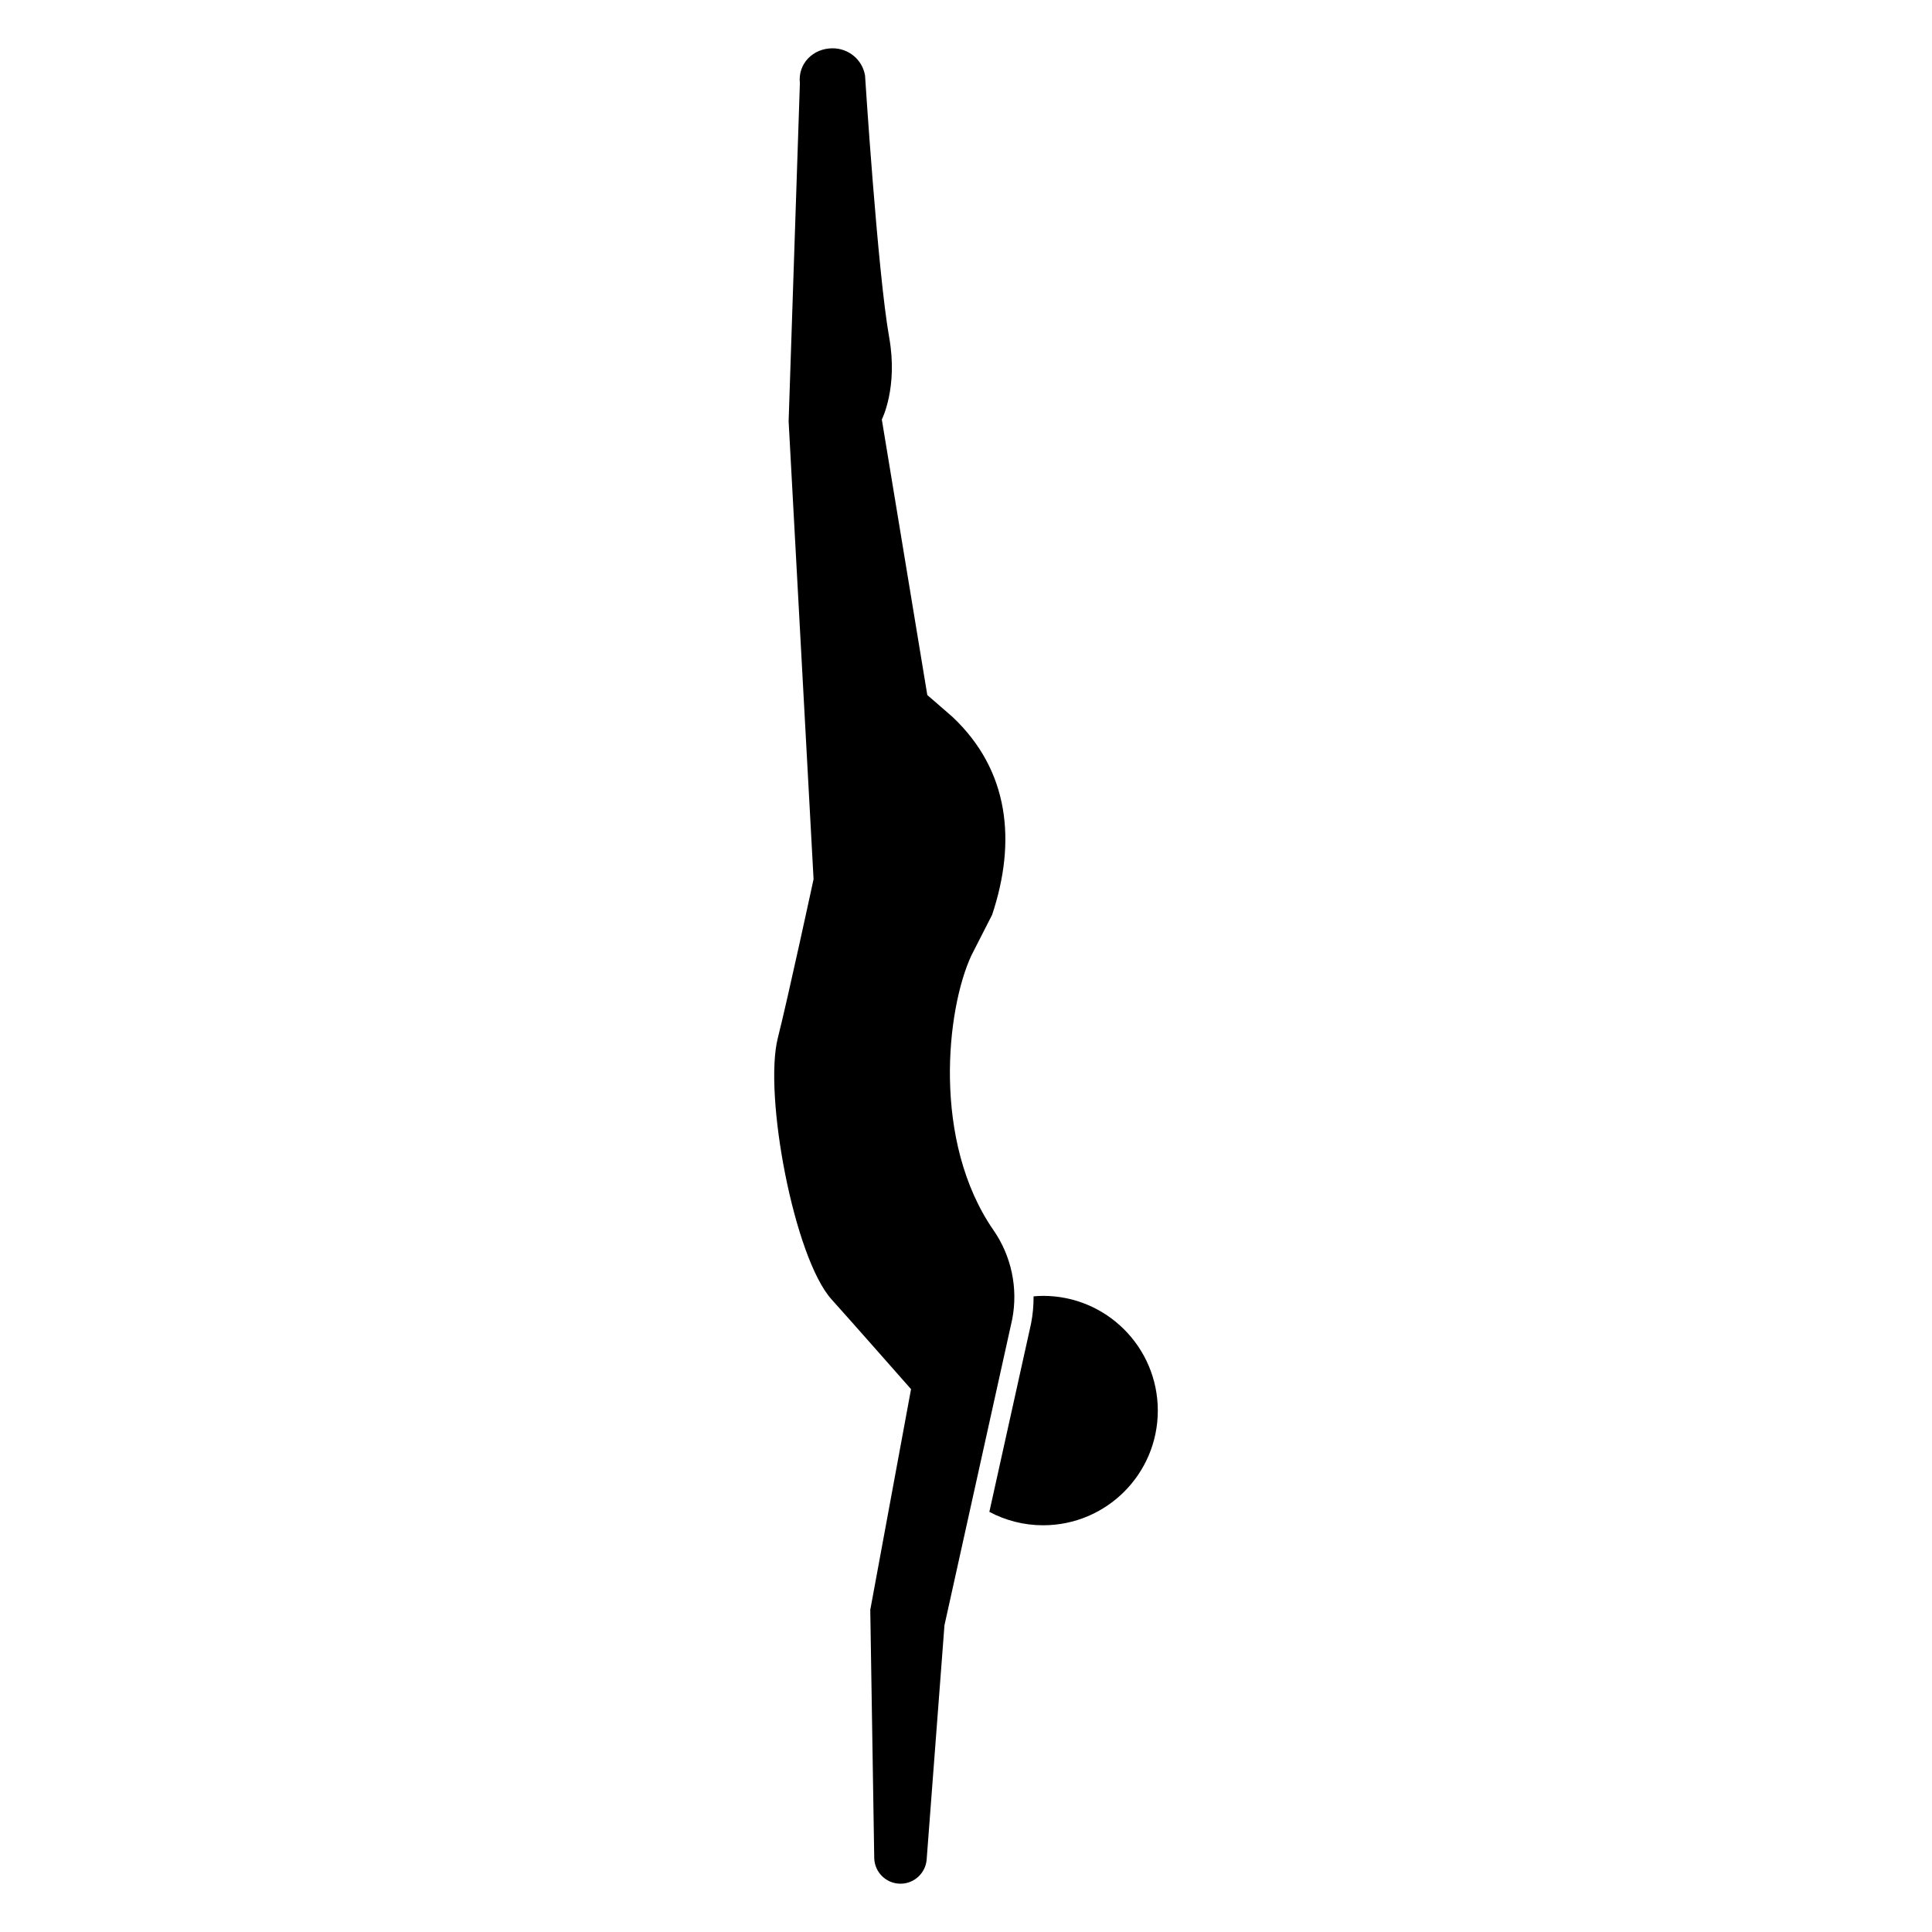
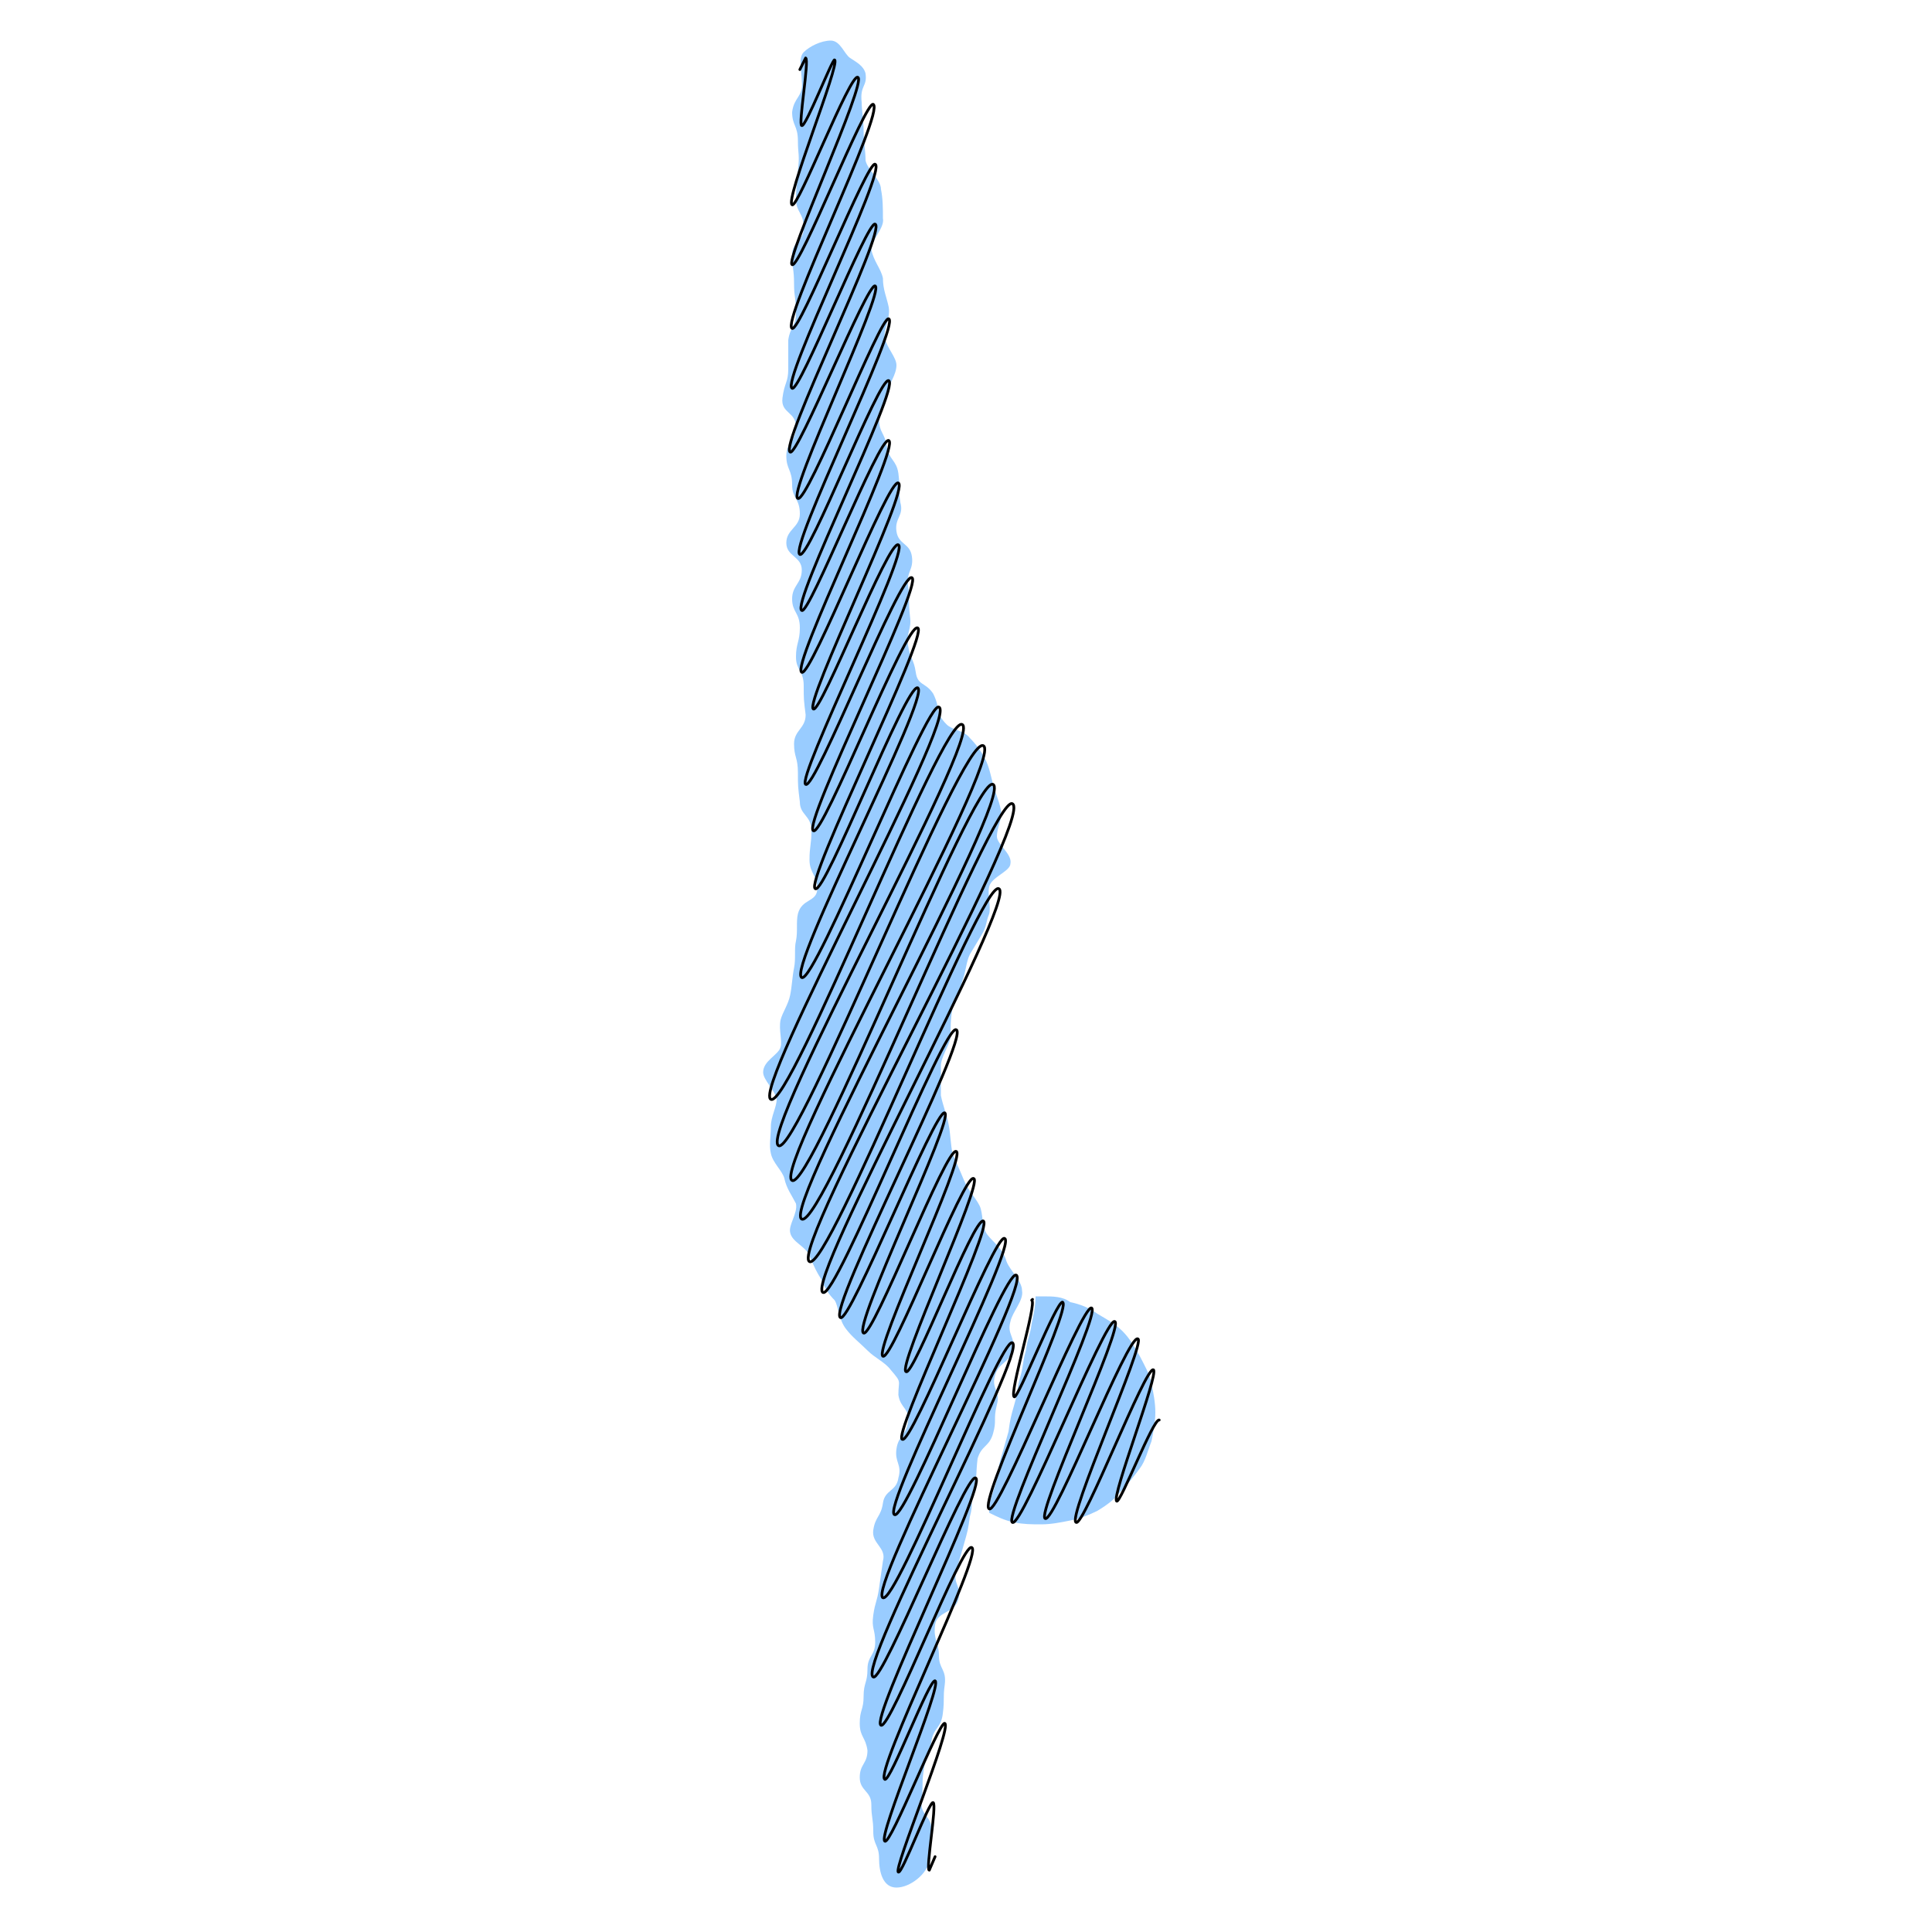
- <svg xmlns="http://www.w3.org/2000/svg" version="1.1" x="0px" y="0px" viewBox="-429 231 100 100" enable-background="new -429 231 100 100" xml:space="preserve">
-   <path d="M-376.608,299.285c0.311-1.605-0.039-3.267-0.969-4.611c-3.186-4.602-2.441-11.442-1.142-14.225l1.071-2.099  c1.27-3.811,0.878-7.482-2.045-10.238l-1.31-1.138l-2.354-14.26c0,0,0.845-1.649,0.382-4.245  c-0.598-3.353-1.251-13.567-1.251-13.567c-0.142-0.817-0.85-1.402-1.679-1.402c-1.016,0-1.806,0.797-1.693,1.807l-0.583,17.5  l1.291,23.699c0,0-1.33,6.172-1.848,8.211c-0.749,2.95,0.841,11.391,2.783,13.543c0.934,1.036,4.11,4.642,4.11,4.642l-2.11,11.423  l0.205,12.838c0.012,0.742,0.617,1.337,1.359,1.337c0.711,0,1.301-0.548,1.355-1.256l0.921-12.12L-376.608,299.285z" />
-   <path d="M-375.009,298.074c-0.167,0-0.33,0.011-0.493,0.025c0.003,0.467-0.039,0.937-0.129,1.402l-2.16,9.753  c0.83,0.441,1.776,0.694,2.782,0.694c3.279,0,5.937-2.658,5.937-5.937C-369.073,300.732-371.732,298.074-375.009,298.074z" />
-   <g display="none">
-     <path display="inline" d="M-375.009,298.074c-0.518,0-1.018,0.073-1.496,0.198c0.03-1.274-0.336-2.536-1.072-3.598   c-3.186-4.602-2.441-11.442-1.142-14.225l1.071-2.099c1.27-3.811,0.878-7.482-2.045-10.238l-1.31-1.138l-2.354-14.26   c0,0,0.845-1.649,0.382-4.245c-0.598-3.353-1.251-13.567-1.251-13.567c-0.142-0.817-0.85-1.402-1.679-1.402   c-1.016,0-1.806,0.797-1.693,1.807l-0.583,17.5l1.291,23.699c0,0-1.33,6.172-1.848,8.211c-0.749,2.951,0.841,11.391,2.783,13.543   c0.935,1.036,4.11,4.642,4.11,4.642l-2.11,11.423l0.205,12.838c0.012,0.742,0.617,1.337,1.359,1.337   c0.711,0,1.301-0.548,1.355-1.256l0.921-12.12l1.43-6.457c1.012,0.8,2.287,1.281,3.676,1.281c3.279,0,5.937-2.658,5.937-5.937   S-371.731,298.074-375.009,298.074z" />
+ <svg xmlns="http://www.w3.org/2000/svg" version="1.1" id="Layer_1" x="0px" y="0px" viewBox="0 0 100 100" style="enable-background:new 0 0 100 100;" xml:space="preserve">
+   <style type="text/css">
+ 	.st0{fill:#99CCFF;}
+ 	.st1{display:none;}
+ 	.st2{display:inline;}
+ 	.st3{fill:none;stroke:#000000;stroke-width:0.142;stroke-linecap:round;stroke-linejoin:round;}
+ </style>
+   <g>
+     <g>
+       <g>
+         <path class="st0" d="M51.1,63.9c-0.3-0.4-0.2-1.1-0.4-1.5c-0.2-0.4-0.6-0.8-0.8-1.3c-0.2-0.5-0.4-0.9-0.6-1.4     c-0.1-0.5-0.1-1-0.2-1.5c-0.1-0.5-0.3-1-0.4-1.5c0-0.5,0-1,0-1.5c0-0.5,0.4-1,0.5-1.5c0-0.5,0-1,0.1-1.5c0.1-0.5,0.4-0.9,0.5-1.4     c0.2-0.5,0.2-1,0.4-1.4c0.3-0.5,0.3-0.5,0.6-1s0.2-0.6,0.4-1.1c0.1-0.4-0.1-1,0-1.4c0.1-0.5,1.1-0.8,1.1-1.2     c0.1-0.5-0.7-1-0.7-1.4c0-0.5,0.3-0.9,0.2-1.4c-0.1-0.5-0.3-0.9-0.4-1.3c-0.1-0.4-0.2-0.9-0.4-1.3c-0.2-0.4-0.5-0.8-0.8-1.1     c-0.3-0.4-0.9-0.4-1.2-0.7c-0.6-0.6-0.3-0.8-0.7-1.6c-0.4-0.6-0.8-0.4-0.9-1.1c-0.1-0.7-0.3-0.7-0.4-1.4     c-0.1-0.7,0.2-0.8,0.1-1.5C47,31,47.1,31,47,30.3c-0.1-0.7,0.3-0.8,0.2-1.5c-0.1-0.7-0.7-0.6-0.8-1.3c-0.1-0.7,0.4-0.8,0.2-1.5     c-0.1-0.7,0-0.7-0.1-1.5c-0.1-0.7-0.5-0.7-0.6-1.4c-0.1-0.7-0.4-0.7-0.4-1.4c0-0.7,0.3-0.5,0.4-1.4c0.1-0.4,0.5-0.9,0.5-1.4     c0-0.4-0.5-0.9-0.6-1.4c-0.1-0.4,0.3-1,0.2-1.6c-0.1-0.5-0.3-0.9-0.3-1.5c-0.1-0.5-0.5-0.9-0.6-1.5c0-0.5,0.7-1.1,0.6-1.6     c0-0.5,0-1-0.1-1.5c0-0.5-0.7-1-0.8-1.5c0-0.5-0.1-1-0.1-1.5c0-0.6-0.1-1.1-0.1-1.5c-0.1-0.9,0.3-0.8,0.2-1.5     c-0.1-0.4-0.5-0.6-0.8-0.8c-0.3-0.2-0.5-0.9-1-0.9c-0.5,0-1.1,0.3-1.4,0.6c-0.3,0.3-0.1,1-0.1,1.5C41.6,5,41.1,5,41,5.8     c0,0.7,0.3,0.7,0.3,1.5c0,0.7,0.1,0.7,0,1.5c0,0.7-0.1,0.7-0.1,1.5c0,0.7,0.4,0.7,0.4,1.5c0,0.7-0.6,0.7-0.6,1.4     c0,0.7,0.1,0.7,0.1,1.5c0,0.7,0.1,0.7,0.1,1.5c0,0.7-0.3,0.7-0.4,1.4c0,0.7,0,0.7,0,1.5c0,0.7-0.2,0.7-0.3,1.5s0.7,0.7,0.7,1.5     c0,0.7-0.5,0.8-0.5,1.5c0,0.7,0.3,0.7,0.3,1.5c0,0.7,0.4,0.7,0.4,1.5c0,0.7-0.7,0.8-0.7,1.5c0,0.7,0.8,0.7,0.8,1.4     c0,0.7-0.5,0.8-0.5,1.5c0,0.7,0.4,0.7,0.4,1.5c0,0.7-0.2,0.8-0.2,1.5c0,0.7,0.4,0.7,0.4,1.5c0,0.7,0,0.7,0.1,1.5     c0,0.7-0.6,0.8-0.6,1.5c0,0.7,0.2,0.7,0.2,1.5c0,0.7,0,0.7,0.1,1.5c0,0.7,0.6,0.7,0.6,1.5c0,0.7-0.1,0.8-0.1,1.5     c0,0.7,0.4,0.8,0.4,1.5c0,0.7-0.8,0.5-1,1.3c-0.1,0.4,0,0.9-0.1,1.4c-0.1,0.4,0,0.9-0.1,1.4c-0.1,0.5-0.1,0.9-0.2,1.4     c-0.1,0.5-0.4,0.9-0.5,1.3c-0.1,0.5,0.1,1.1,0,1.4c-0.1,0.4-0.9,0.7-0.9,1.3c0,0.4,0.6,0.9,0.7,1.4c0,0.4-0.3,0.9-0.3,1.4     c0,0.5-0.1,1,0,1.4c0.1,0.5,0.6,0.9,0.7,1.3c0.1,0.5,0.4,0.9,0.6,1.3c0.1,0.5-0.4,1.1-0.3,1.5c0.1,0.5,0.8,0.7,1,1.2     c0.2,0.5,0.4,0.9,0.6,1.2c0.2,0.5,0.4,0.8,0.7,1.1c0.2,0.3,0.2,1,0.6,1.5c0.3,0.4,0.7,0.7,1.1,1.1c0.4,0.4,0.9,0.6,1.2,1     c0.6,0.7,0.4,0.5,0.4,1.3c0.1,0.7,0.6,0.7,0.5,1.4c-0.1,0.7-0.5,0.7-0.6,1.4c-0.1,0.7,0.3,0.8,0.1,1.5c-0.1,0.7-0.7,0.6-0.8,1.3     c-0.1,0.7-0.4,0.7-0.5,1.4c-0.1,0.7,0.7,0.9,0.5,1.6c-0.1,0.7-0.1,0.7-0.2,1.4s-0.2,0.7-0.3,1.4c-0.1,0.7,0.1,0.7,0.1,1.4     c0,0.7-0.4,0.7-0.4,1.4c0,0.7-0.2,0.7-0.2,1.4c0,0.7-0.2,0.7-0.2,1.4c0,0.7,0.3,0.7,0.4,1.4c0,0.7-0.4,0.7-0.4,1.4     c0,0.7,0.6,0.7,0.6,1.4c0,0.7,0.1,0.7,0.1,1.4c0,0.7,0.3,0.7,0.3,1.4c0,0.7,0.2,1.5,0.9,1.5c0.7,0,1.6-0.7,1.7-1.4     c0.1-0.8,0-0.8,0.1-1.5c0.1-0.8-0.6-0.8-0.5-1.6c0.1-0.8,0-0.8,0.1-1.5c0.1-0.8,0.3-0.7,0.4-1.5c0.1-0.8,0.5-0.7,0.6-1.5     c0.1-0.8,0-0.8,0.1-1.5c0.1-0.8-0.3-0.8-0.3-1.5s-0.3-0.8-0.2-1.6c0.1-0.7,1-0.6,1.2-1.3c0.2-0.7-0.3-0.8-0.1-1.5     c0.2-0.7,0.2-0.7,0.4-1.4c0.2-0.7,0.2-0.7,0.3-1.4c0.2-0.7,0-0.7,0.2-1.5c0.2-0.7,0.1-0.7,0.2-1.5c0.2-0.7,0.6-0.6,0.8-1.3     c0.2-0.7,0-0.7,0.2-1.5c0.2-0.7-0.3-0.8-0.1-1.5c0.2-0.7,0.7-0.6,0.9-1.3c0.2-0.7-0.3-0.8-0.1-1.5c0.1-0.5,0.7-1.1,0.6-1.6     c0-0.5-0.6-1-0.8-1.5C51.9,64.6,51.4,64.3,51.1,63.9z" />
+       </g>
+       <g>
+         <path class="st0" d="M54,67.1c-0.2,0-0.3,0-0.4,0c0,0.5-0.1,0.9-0.2,1.4c-0.1,0.7-0.2,0.7-0.3,1.4c-0.2,0.7-0.1,0.7-0.3,1.4     c-0.2,0.7-0.1,0.7-0.3,1.4c-0.2,0.7-0.2,0.7-0.3,1.4c-0.2,0.7-0.2,0.7-0.4,1.4c-0.2,0.7-0.1,0.7-0.3,1.4     c-0.2,0.7-0.3,0.7-0.3,1.4c0.4,0.2,0.8,0.4,1.3,0.5c0.5,0.1,0.9,0.1,1.4,0.1c0.5,0,1-0.1,1.5-0.2c0.5-0.1,1-0.3,1.4-0.5     c0.5-0.3,0.9-0.6,1.2-1c0.4-0.4,0.7-0.8,1-1.2c0.3-0.4,0.4-0.9,0.6-1.4c0.1-0.5,0.2-1,0.2-1.5c0-0.5-0.1-1-0.2-1.5     c-0.1-0.5-0.4-1-0.6-1.4c-0.3-0.5-0.5-0.9-0.9-1.3c-0.4-0.4-0.8-0.6-1.3-0.9c-0.4-0.3-0.9-0.5-1.4-0.6C55,67.1,54.5,67.1,54,67.1     z" />
+       </g>
+     </g>
+   </g>
+   <g class="st1">
+     <path class="st2" d="M54,67.1c-0.5,0-1,0.1-1.5,0.2c0-1.3-0.3-2.5-1.1-3.6c-3.2-4.6-2.4-11.4-1.1-14.2l1.1-2.1   c1.3-3.8,0.9-7.5-2-10.2L48,36l-2.4-14.3c0,0,0.8-1.6,0.4-4.2c-0.6-3.4-1.3-13.6-1.3-13.6c-0.1-0.8-0.9-1.4-1.7-1.4   c-1,0-1.8,0.8-1.7,1.8l-0.6,17.5l1.3,23.7c0,0-1.3,6.2-1.8,8.2c-0.7,3,0.8,11.4,2.8,13.5c0.9,1,4.1,4.6,4.1,4.6L45,83.3l0.2,12.8   c0,0.7,0.6,1.3,1.4,1.3c0.7,0,1.3-0.5,1.4-1.3l0.9-12.1l1.4-6.5c1,0.8,2.3,1.3,3.7,1.3c3.3,0,5.9-2.7,5.9-5.9S57.3,67.1,54,67.1z" />
+   </g>
+   <g>
+     <g>
+       <g>
+         <g>
+           <path class="st3" d="M41.4,3.6c0,0,0.3-0.6,0.3-0.6c0.2,0.1-0.4,3.5-0.2,3.5c0.2,0.1,1.6-3.5,1.7-3.4c0.3,0.2-2.6,7.3-2.2,7.5      c0.3,0.2,3-6.8,3.4-6.6c0.5,0.2-3.8,9.5-3.4,9.7c0.4,0.2,3.8-8.5,4.2-8.3C45.8,5.8,40.4,16.7,41,17c0.4,0.2,3.9-8.7,4.3-8.5      c0.6,0.3-4.9,11.3-4.3,11.6c0.4,0.2,3.9-8.7,4.3-8.5c0.6,0.3-5,11.5-4.4,11.8c0.4,0.2,4-8.8,4.4-8.6c0.5,0.3-4.6,10.8-4,11      c0.5,0.2,4.3-9.5,4.7-9.3c0.6,0.3-5.2,11.9-4.6,12.2c0.5,0.2,4.1-9.2,4.6-9c0.6,0.3-5.1,11.6-4.5,11.9c0.4,0.2,4-9,4.5-8.8      c0.6,0.3-5.1,11.7-4.5,12c0.5,0.2,4.5-10.1,5-9.8c0.6,0.3-4.9,11.4-4.4,11.7c0.4,0.2,3.9-8.8,4.4-8.5c0.6,0.3-5.3,12.1-4.8,12.4      c0.5,0.3,4.9-11,5.5-10.7c0.6,0.3-5.7,12.8-5.1,13.1c0.5,0.3,4.8-10.8,5.4-10.5c0.6,0.3-5.9,13.2-5.3,13.5      c0.5,0.3,4.7-10.6,5.3-10.4c0.7,0.4-6.8,14.6-6,15c0.7,0.3,6.5-14.4,7.1-14c1,0.5-9.7,19.8-8.7,20.3c1,0.5,8.9-19.9,9.9-19.4      c1.1,0.5-10.6,21.2-9.5,21.8c1,0.5,9.5-21.3,10.6-20.7c1.1,0.6-11,22-9.9,22.5c1,0.5,9.4-21,10.4-20.5c1.1,0.6-11,22-9.9,22.5      c1.1,0.5,9.9-22,10.9-21.5c1.2,0.6-11.6,23.1-10.5,23.7c1,0.5,8.9-19.8,9.8-19.3c1,0.5-10.1,20.4-9.1,20.9      c0.7,0.3,6.3-14,6.9-13.6c0.7,0.4-6.7,14.5-6,14.9c0.5,0.3,4.9-10.8,5.4-10.6c0.5,0.3-4.8,11.1-4.2,11.4      c0.5,0.2,4.3-9.7,4.8-9.4c0.5,0.3-4.3,10.3-3.8,10.6c0.5,0.2,4.2-9.5,4.7-9.2c0.5,0.2-4,9.8-3.5,10c0.4,0.2,3.5-8,4-7.8      c0.5,0.3-4.7,11.1-4.2,11.3c0.5,0.3,4.8-10.7,5.3-10.4c0.7,0.3-6.4,14-5.7,14.3c0.6,0.3,5.7-12.7,6.3-12.4      c0.8,0.4-7.7,16.3-6.9,16.7c0.7,0.3,6.1-13.5,6.7-13.2c0.8,0.4-8.1,16.9-7.2,17.3c0.5,0.3,4.8-10.6,5.3-10.3      c0.6,0.3-5.5,12.5-4.9,12.8c0.5,0.2,4.2-9.5,4.7-9.2c0.6,0.3-5.1,11.7-4.5,12c0.3,0.1,2.3-5.2,2.6-5.1c0.4,0.2-3,8.1-2.6,8.3      c0.3,0.2,2.8-6.2,3.1-6.1c0.4,0.2-2.7,7.6-2.4,7.7c0.2,0.1,1.6-3.7,1.8-3.6c0.2,0.1-0.4,3.5-0.2,3.5c0,0,0.3-0.7,0.3-0.7" />
+         </g>
+         <g>
+           <path class="st3" d="M53.4,67.3C53.4,67.3,53.5,67.2,53.4,67.3c0.3,0.1-1.2,4.9-0.9,5c0.2,0.1,2.2-5,2.5-4.9      c0.5,0.3-4.4,10.4-3.8,10.7c0.5,0.3,4.8-10.6,5.3-10.4c0.5,0.3-4.6,10.8-4.1,11.1c0.5,0.3,4.8-10.6,5.3-10.4      c0.5,0.2-4.1,10-3.6,10.2c0.5,0.2,4.3-9.6,4.8-9.3c0.4,0.2-3.7,9.3-3.2,9.5c0.4,0.2,3.6-8.1,4-7.9c0.3,0.2-2.2,6.6-1.9,6.8      c0.2,0.1,1.9-4.3,2.2-4.2" />
+         </g>
+       </g>
+     </g>
  </g>
</svg>
